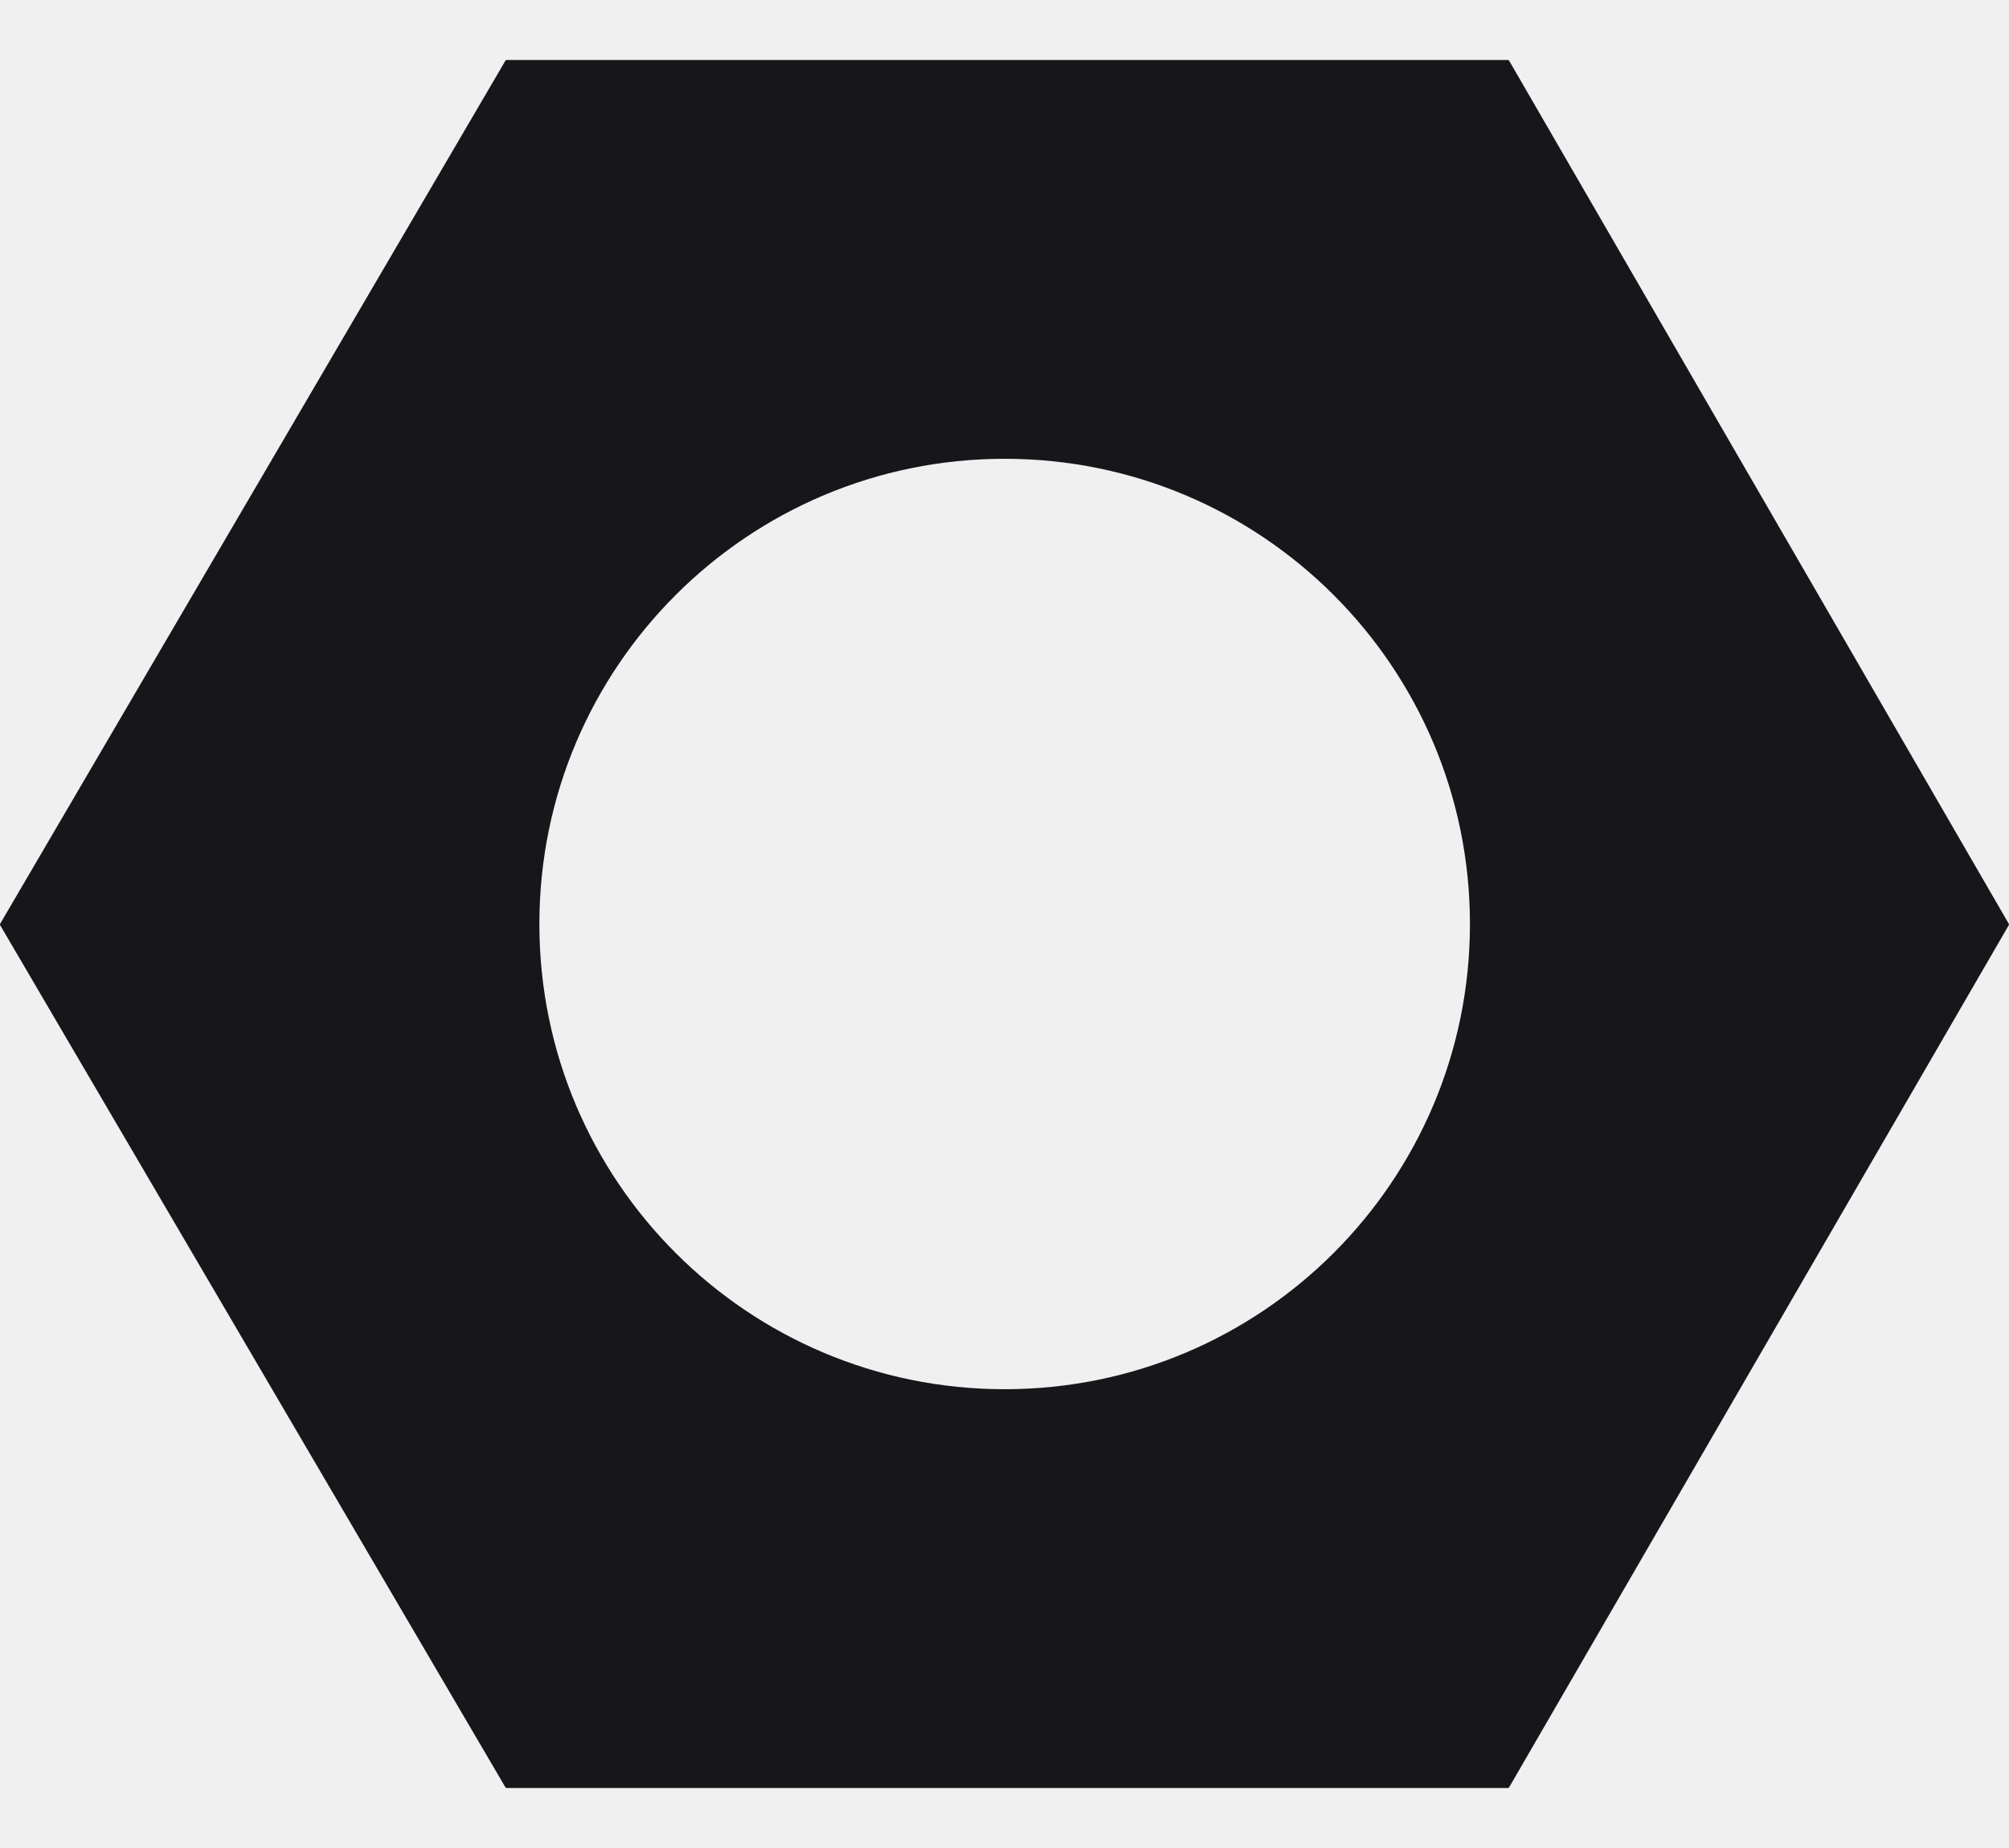
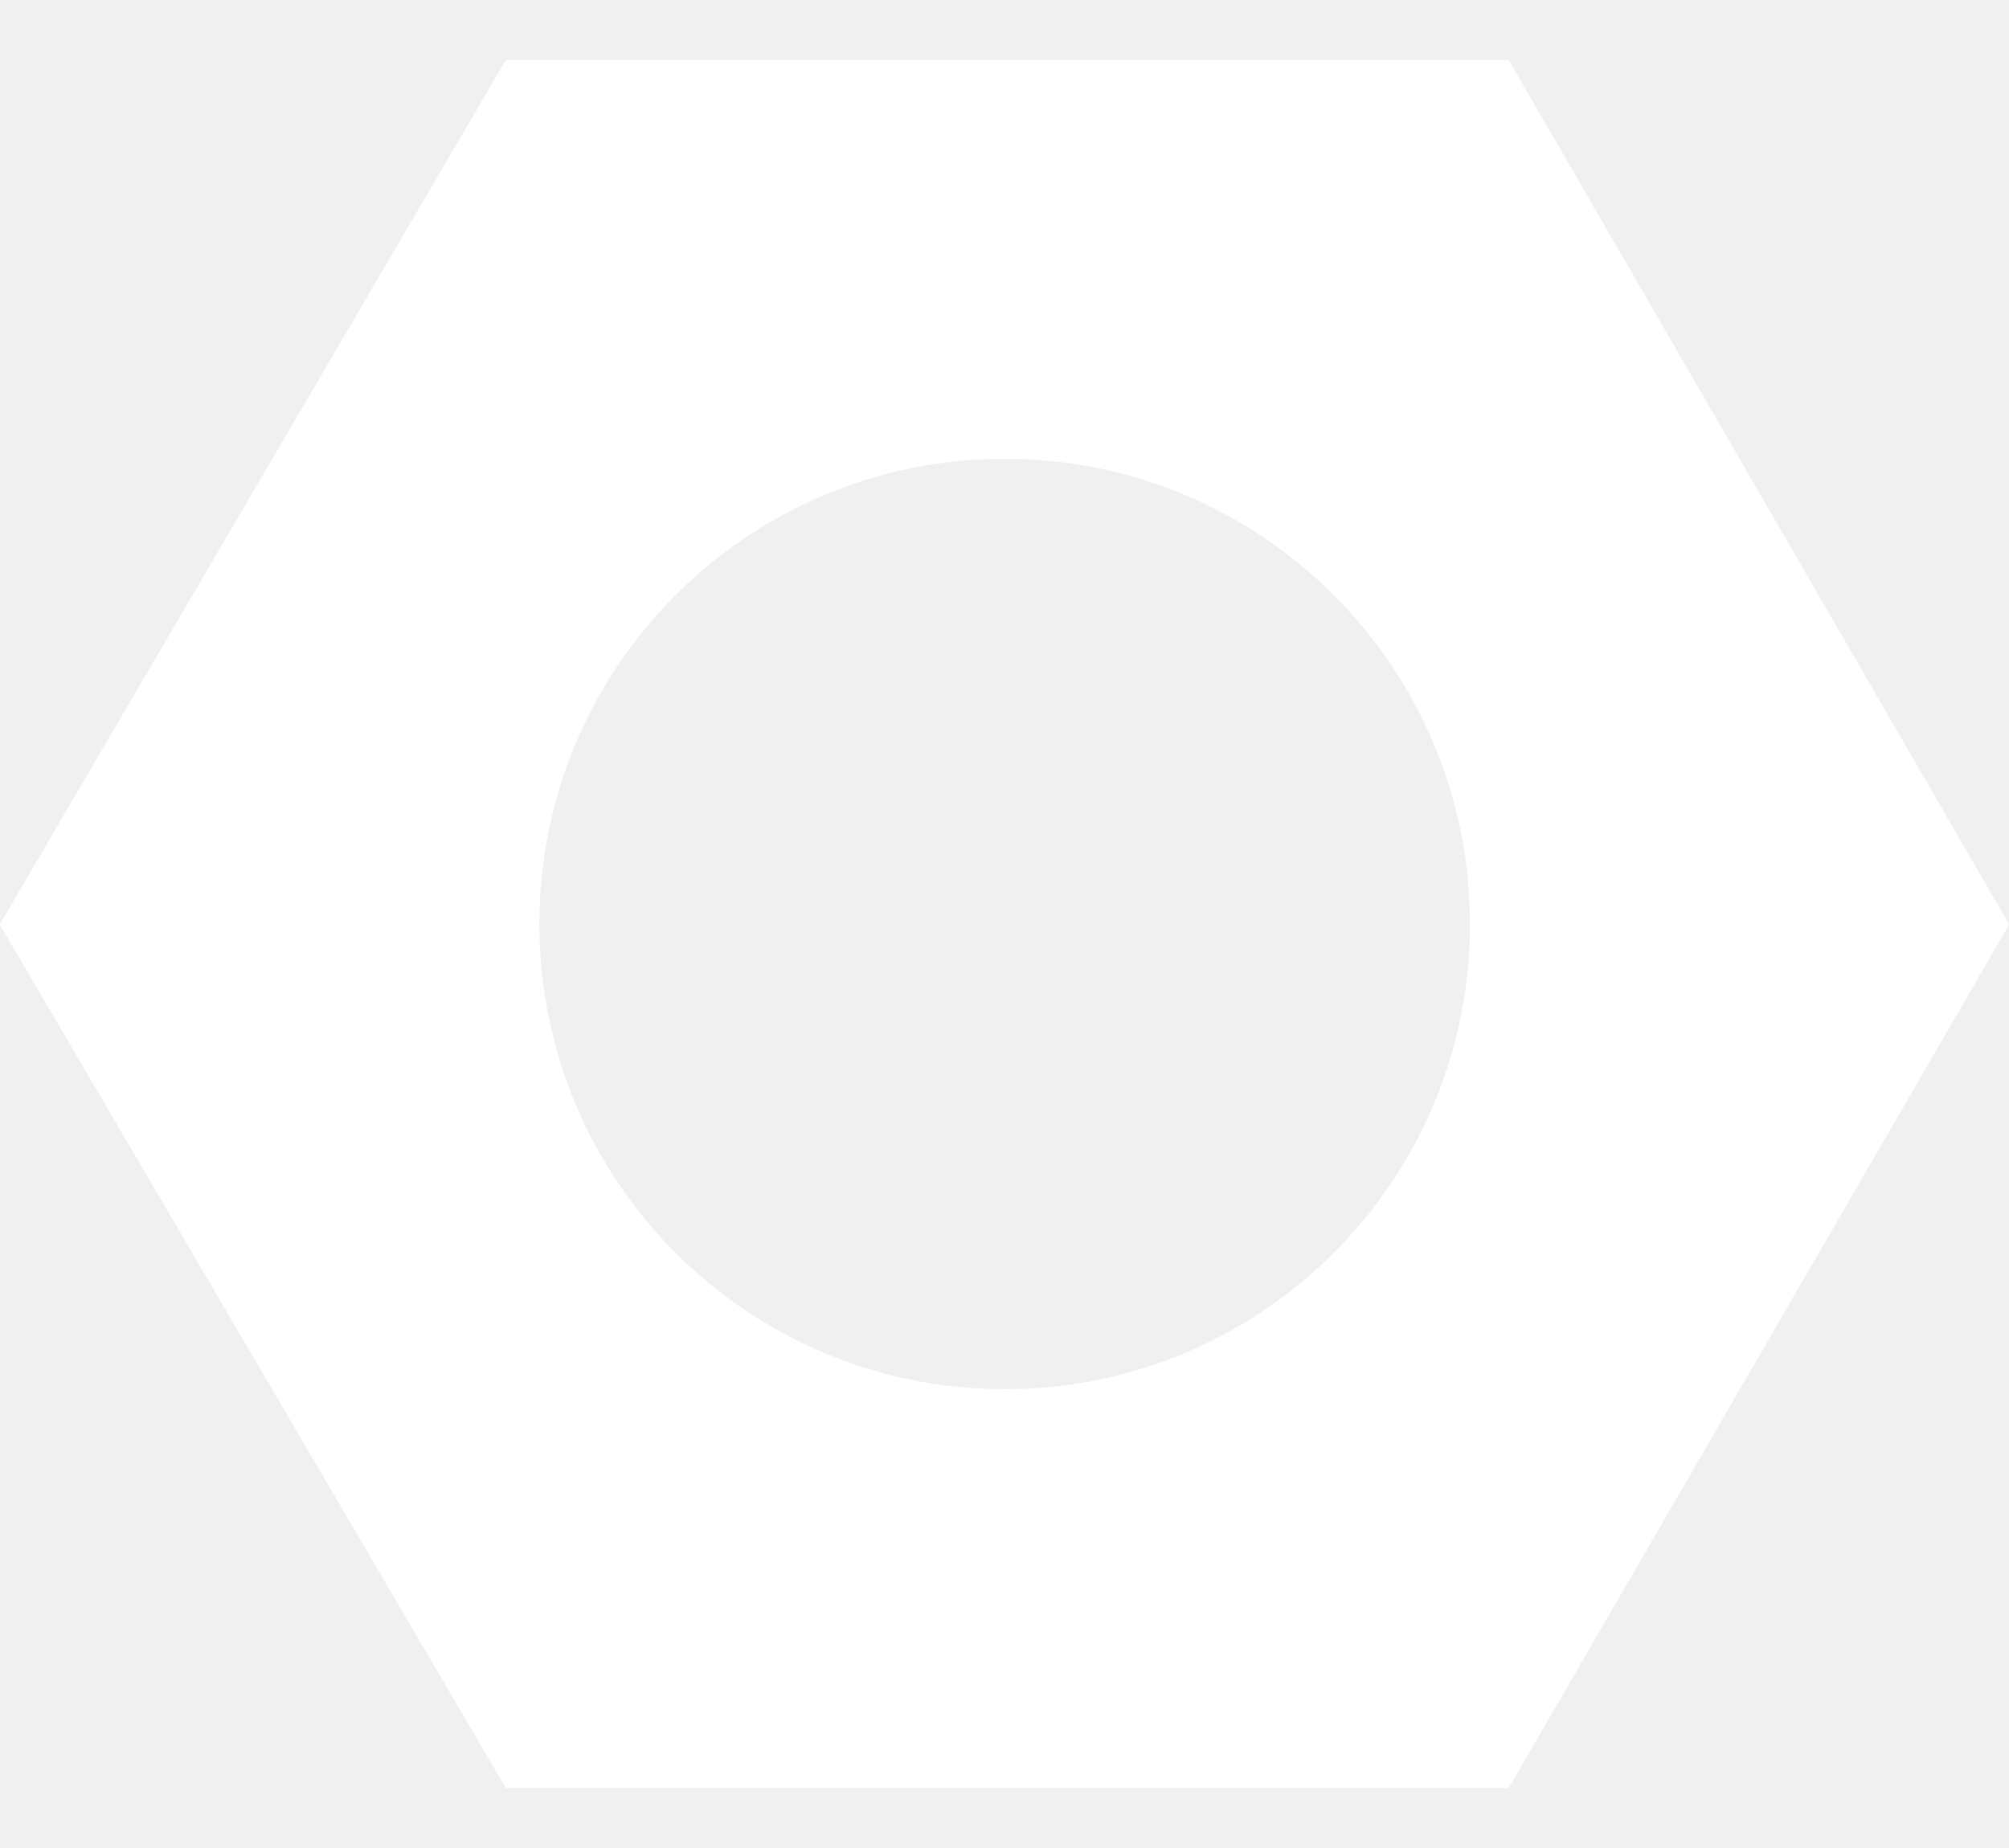
<svg xmlns="http://www.w3.org/2000/svg" width="25" height="23" viewBox="0 0 25 23" fill="none">
-   <path fill-rule="evenodd" clip-rule="evenodd" d="M0.002 11.515C-0.001 11.51 -0.001 11.503 0.002 11.497L6.289 0.756C6.292 0.751 6.298 0.747 6.305 0.747H18.764C18.771 0.747 18.777 0.751 18.78 0.756L24.997 11.497C25.001 11.503 25.001 11.509 24.997 11.515L18.78 22.244C18.777 22.249 18.771 22.253 18.764 22.253H6.305C6.298 22.253 6.292 22.249 6.289 22.244L0.002 11.515ZM18.292 11.5C18.292 14.698 15.7 17.29 12.502 17.29C9.304 17.29 6.712 14.698 6.712 11.5C6.712 8.302 9.304 5.71 12.502 5.71C15.7 5.71 18.292 8.302 18.292 11.5Z" fill="#17171B" />
+   <path fill-rule="evenodd" clip-rule="evenodd" d="M0.002 11.515C-0.001 11.51 -0.001 11.503 0.002 11.497L6.289 0.756C6.292 0.751 6.298 0.747 6.305 0.747H18.764C18.771 0.747 18.777 0.751 18.78 0.756L24.997 11.497C25.001 11.503 25.001 11.509 24.997 11.515L18.78 22.244C18.777 22.249 18.771 22.253 18.764 22.253H6.305C6.298 22.253 6.292 22.249 6.289 22.244L0.002 11.515ZM18.292 11.5C18.292 14.698 15.7 17.29 12.502 17.29C9.304 17.29 6.712 14.698 6.712 11.5C6.712 8.302 9.304 5.71 12.502 5.71C15.7 5.71 18.292 8.302 18.292 11.5Z" fill="#FFFFFF" />
</svg>
